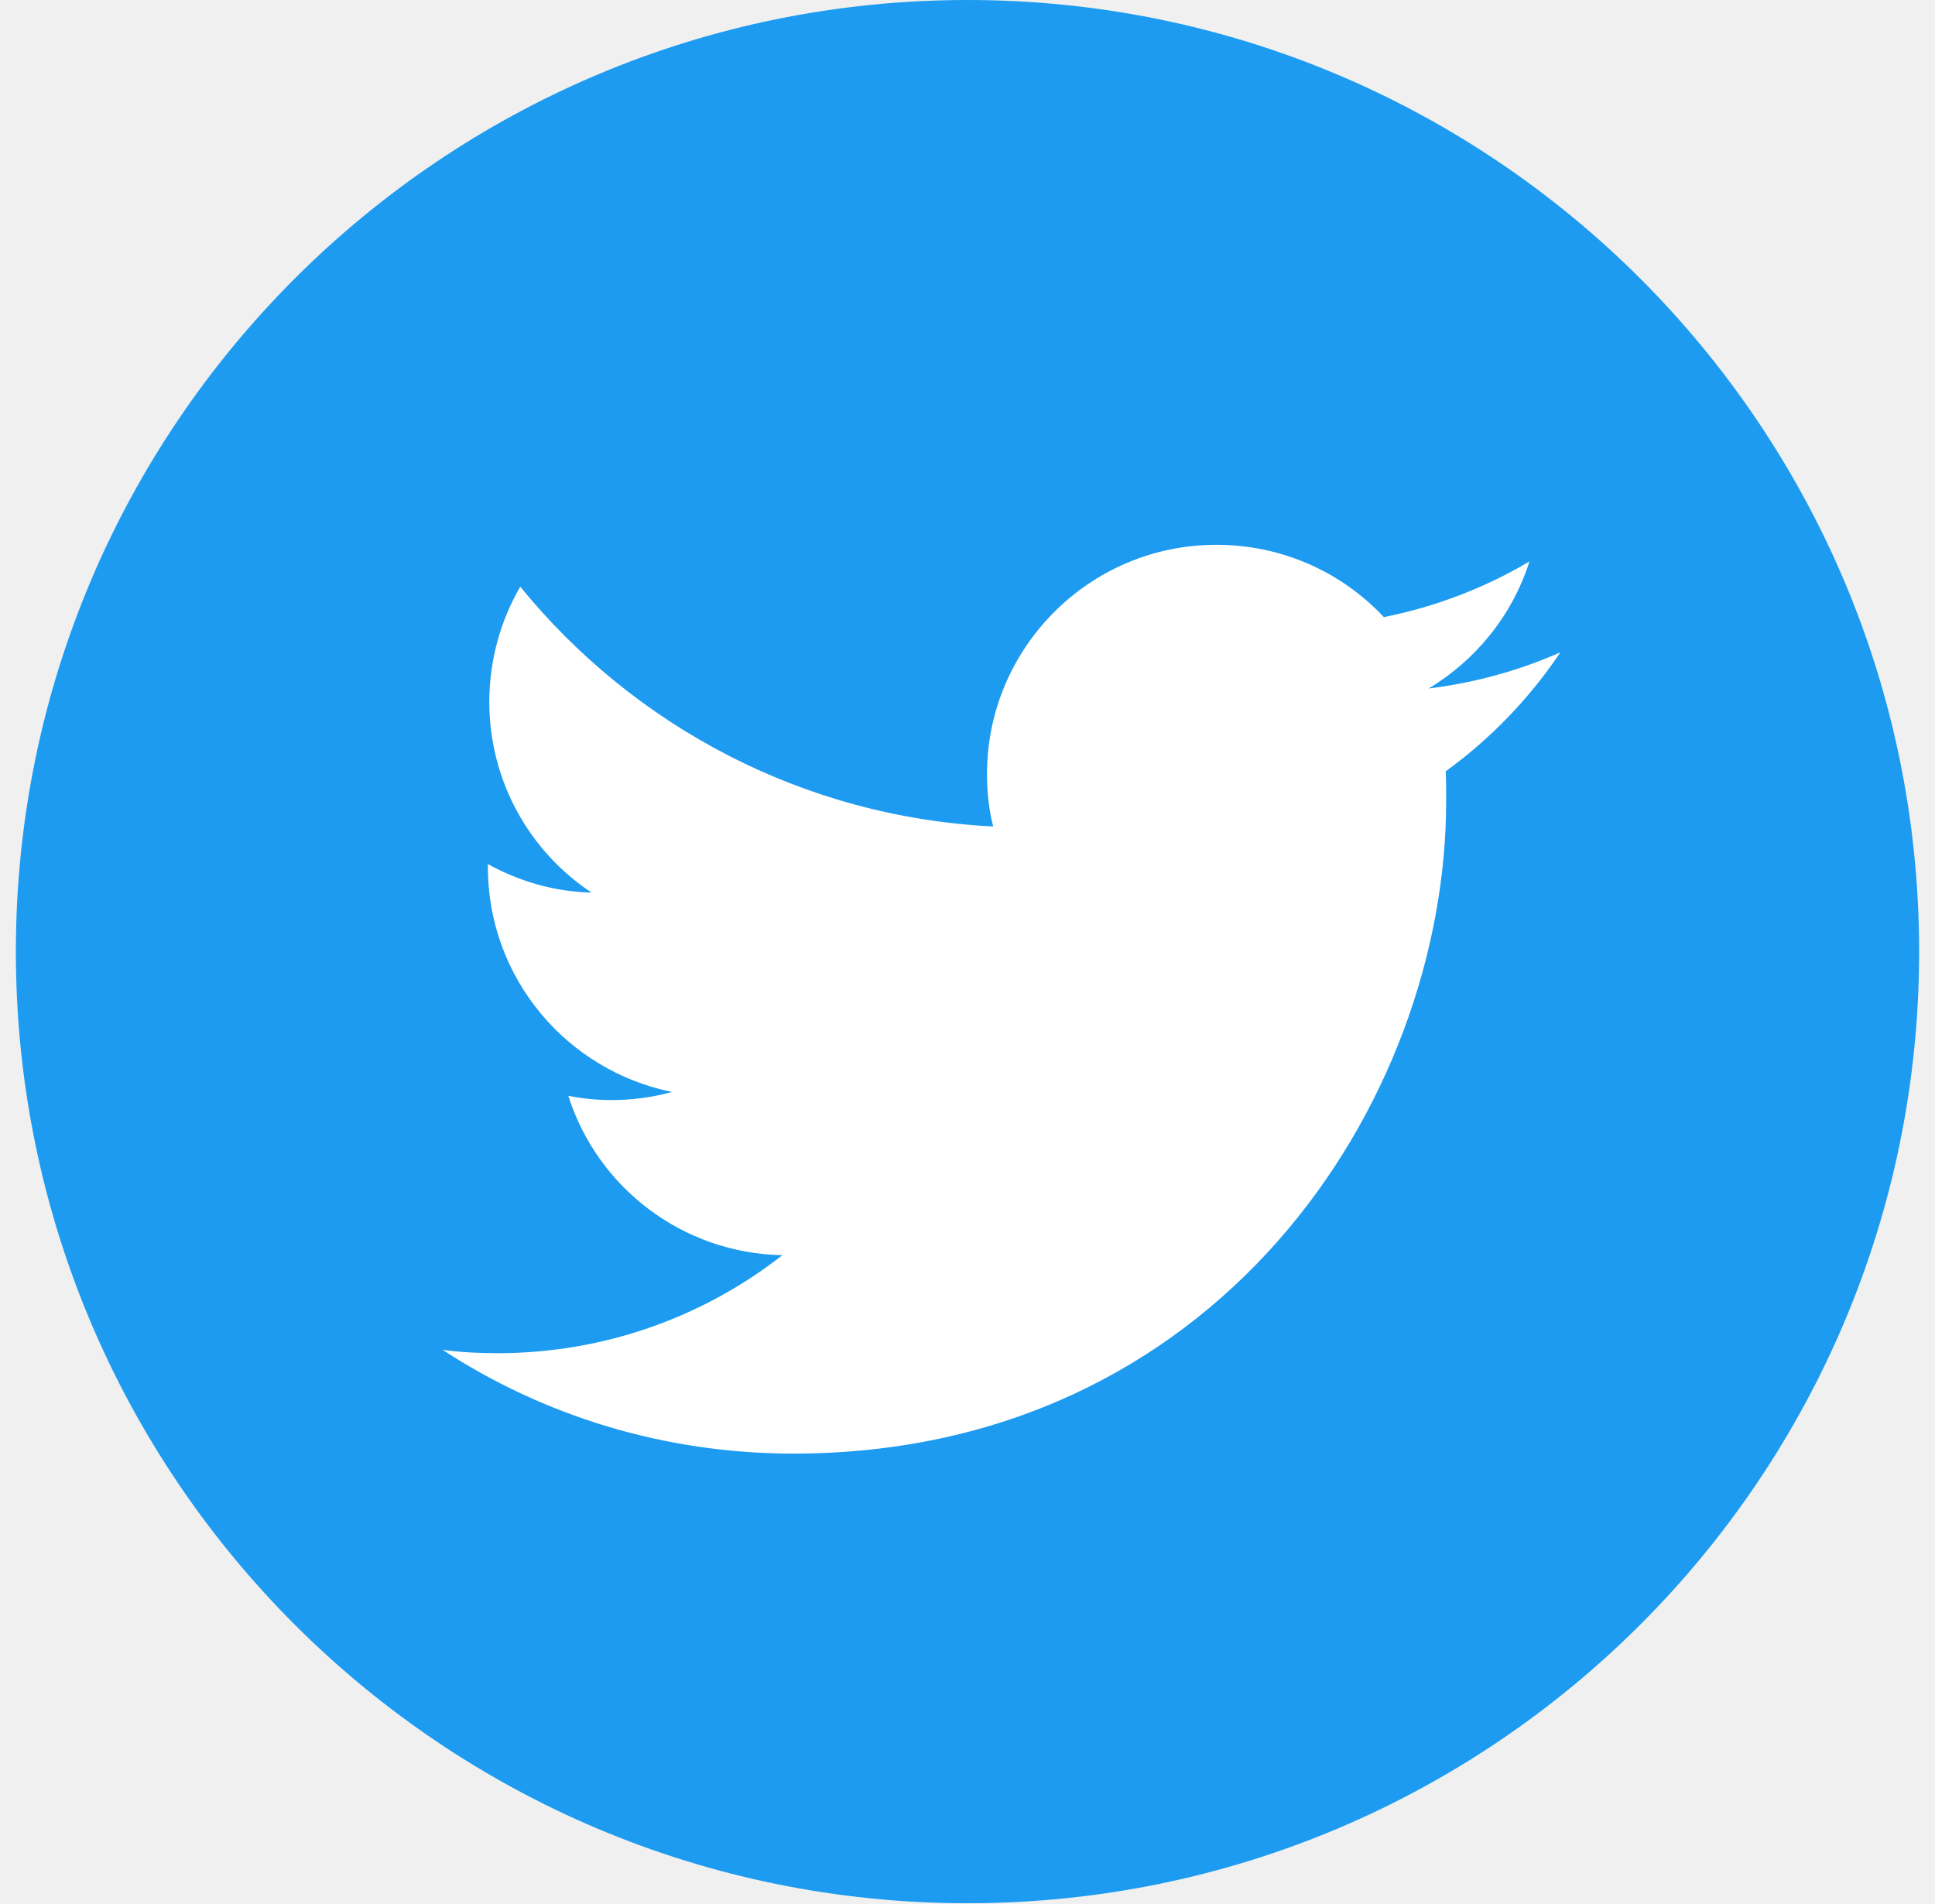
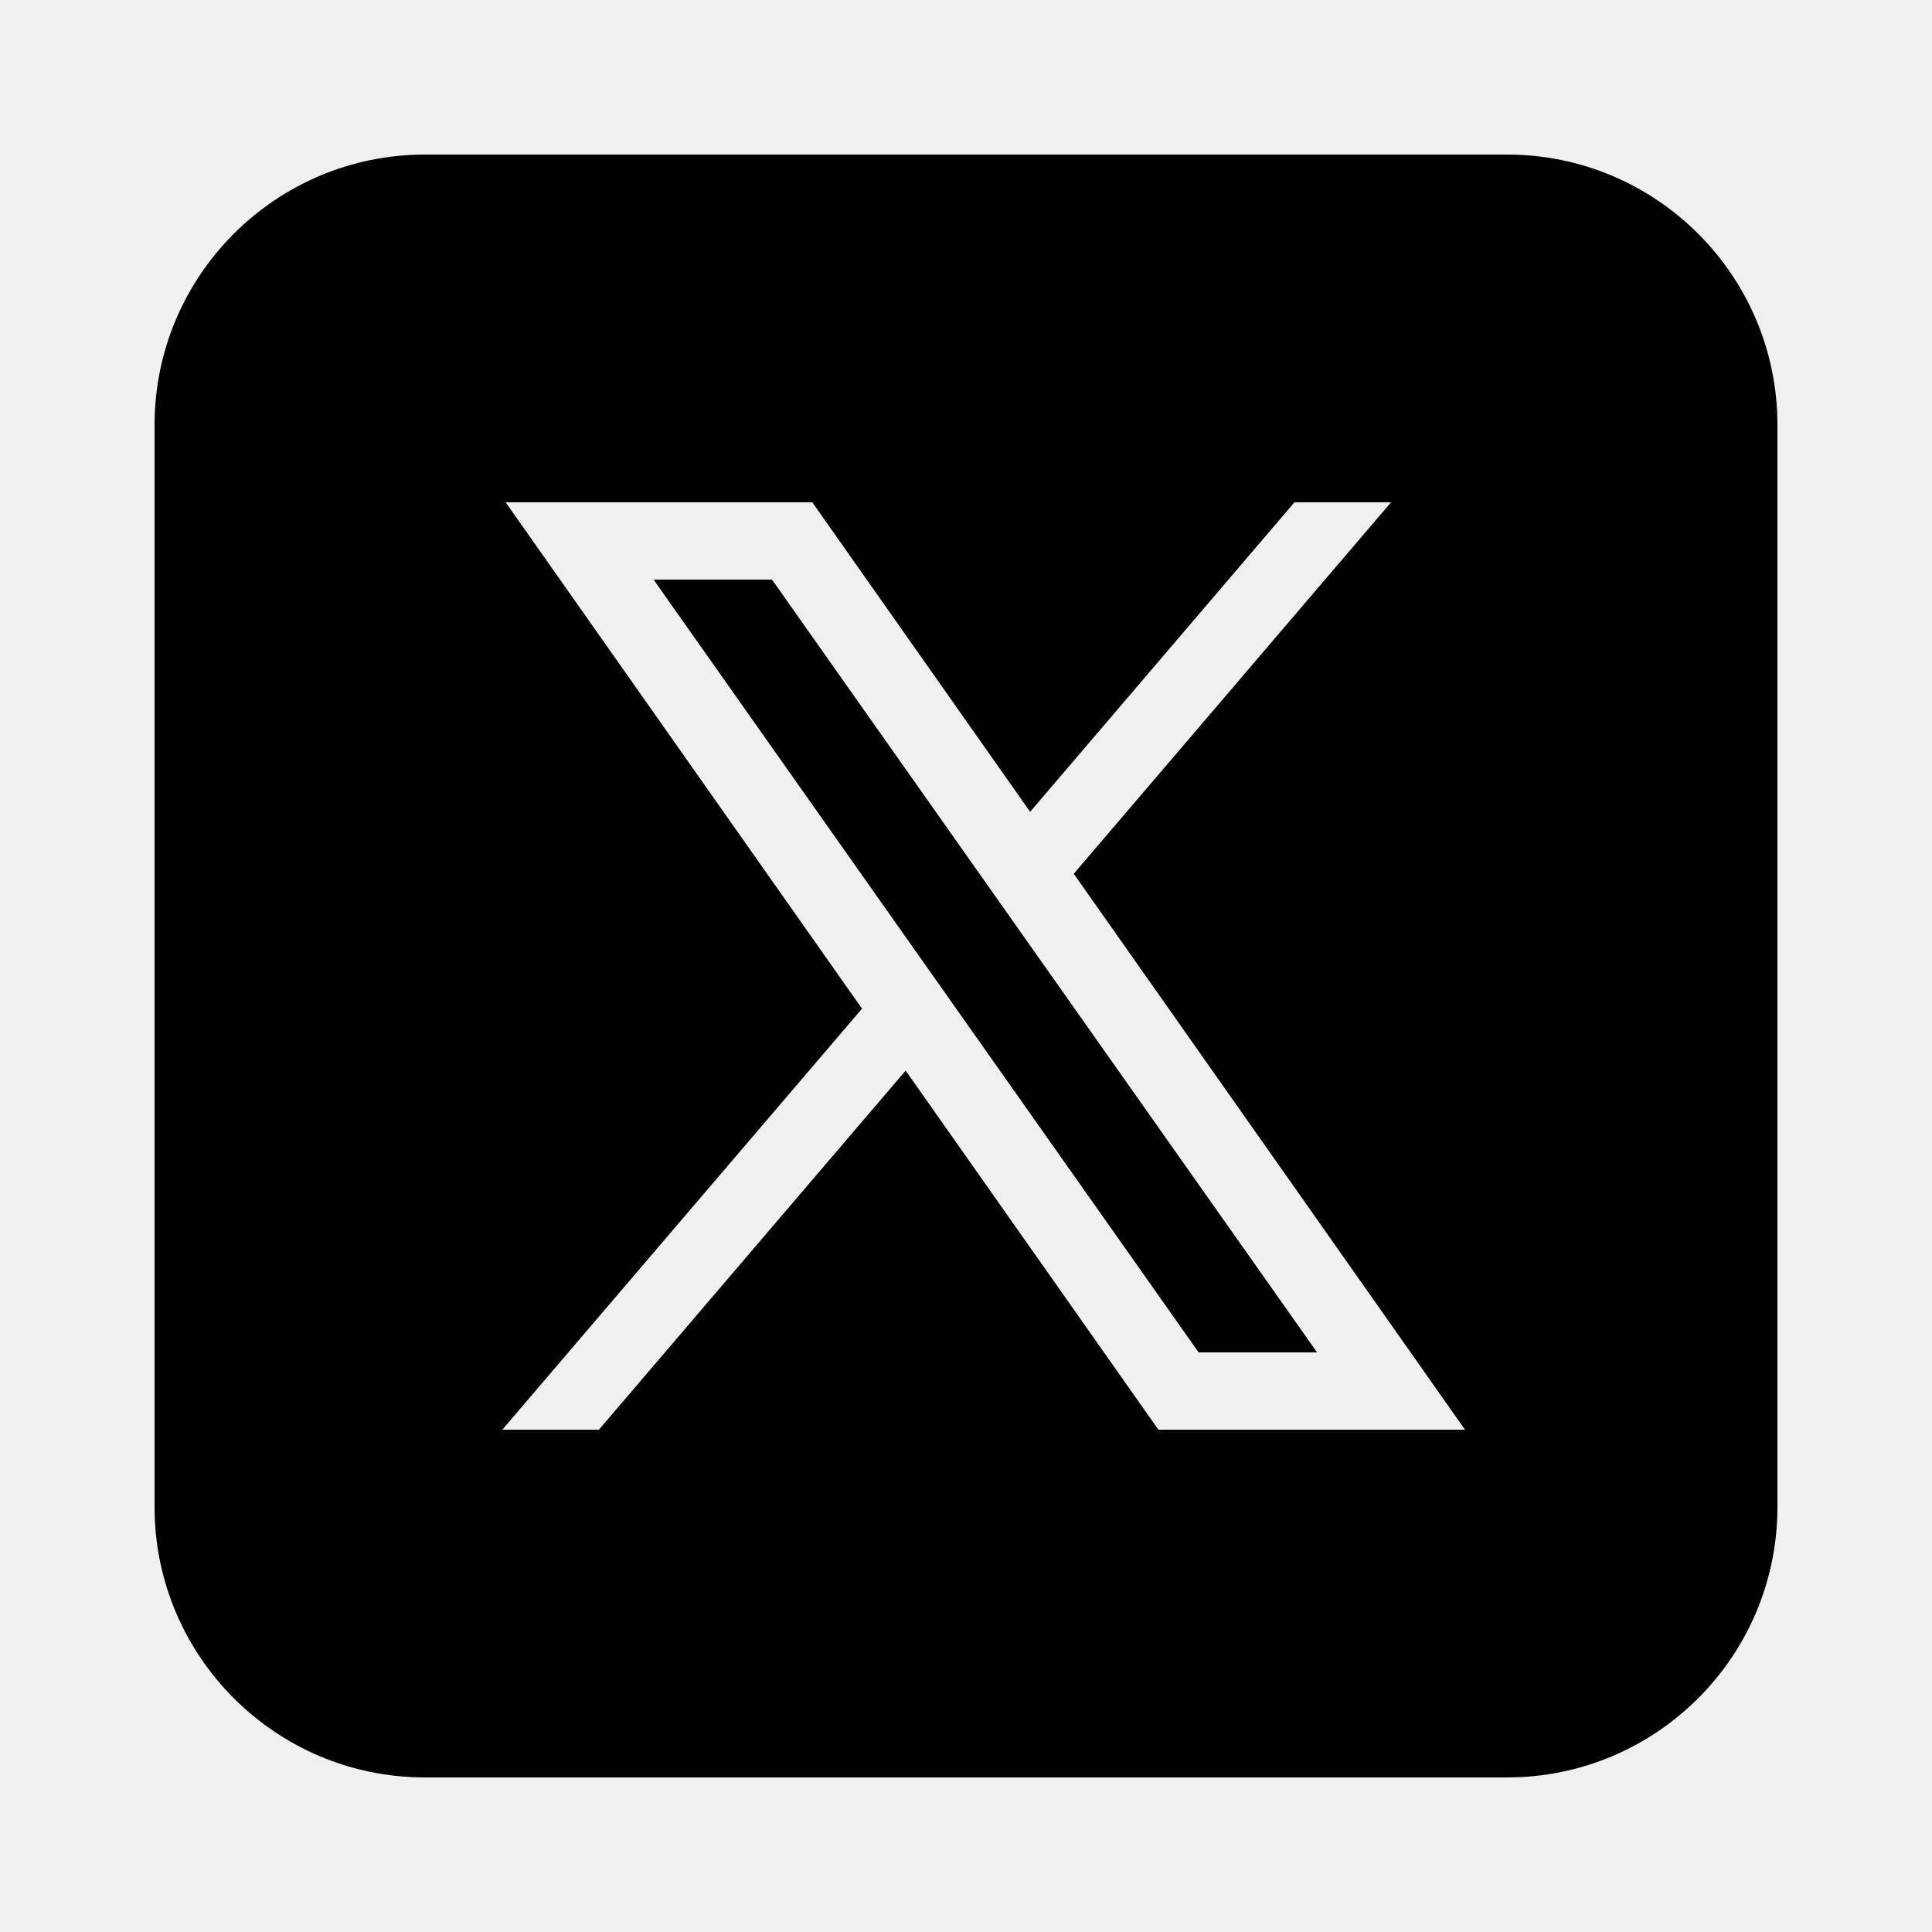
- <svg xmlns="http://www.w3.org/2000/svg" width="61" height="60" viewBox="0 0 61 60" fill="none">
-   <rect x="0.5" width="60" height="60" rx="30" fill="#1D9BF0" />
-   <path d="M25.01 45.825C38.315 45.825 45.59 34.8 45.59 25.245C45.59 24.93 45.59 24.615 45.575 24.315C46.985 23.295 48.215 22.02 49.19 20.565C47.9 21.135 46.505 21.525 45.035 21.705C46.535 20.805 47.675 19.395 48.215 17.7C46.82 18.525 45.275 19.125 43.625 19.455C42.305 18.045 40.43 17.175 38.345 17.175C34.355 17.175 31.115 20.415 31.115 24.405C31.115 24.975 31.175 25.53 31.31 26.055C25.295 25.755 19.97 22.875 16.4 18.495C15.785 19.56 15.425 20.805 15.425 22.125C15.425 24.63 16.7 26.85 18.65 28.14C17.465 28.11 16.355 27.78 15.38 27.24C15.38 27.27 15.38 27.3 15.38 27.33C15.38 30.84 17.87 33.75 21.185 34.425C20.585 34.59 19.94 34.68 19.28 34.68C18.815 34.68 18.365 34.635 17.915 34.545C18.83 37.425 21.5 39.51 24.665 39.57C22.19 41.505 19.07 42.66 15.68 42.66C15.095 42.66 14.525 42.63 13.955 42.555C17.12 44.625 20.93 45.825 25.01 45.825Z" fill="white" />
+ <svg xmlns="http://www.w3.org/2000/svg" viewBox="0 0 50 50" width="50px" height="50px">
+   <path d="M 11 4 C 7.134 4 4 7.134 4 11 L 4 39 C 4 42.866 7.134 46 11 46 L 39 46 C 42.866 46 46 42.866 46 39 L 46 11 C 46 7.134 42.866 4 39 4 L 11 4 z M 13.086 13 L 21.023 13 L 26.66 21.01 L 33.5 13 L 36 13 L 27.789 22.613 L 37.914 37 L 29.979 37 L 23.438 27.707 L 15.5 37 L 13 37 L 22.309 26.104 L 13.086 13 z M 16.914 15 L 31.021 35 L 34.086 35 L 19.979 15 L 16.914 15 z" />
</svg>
